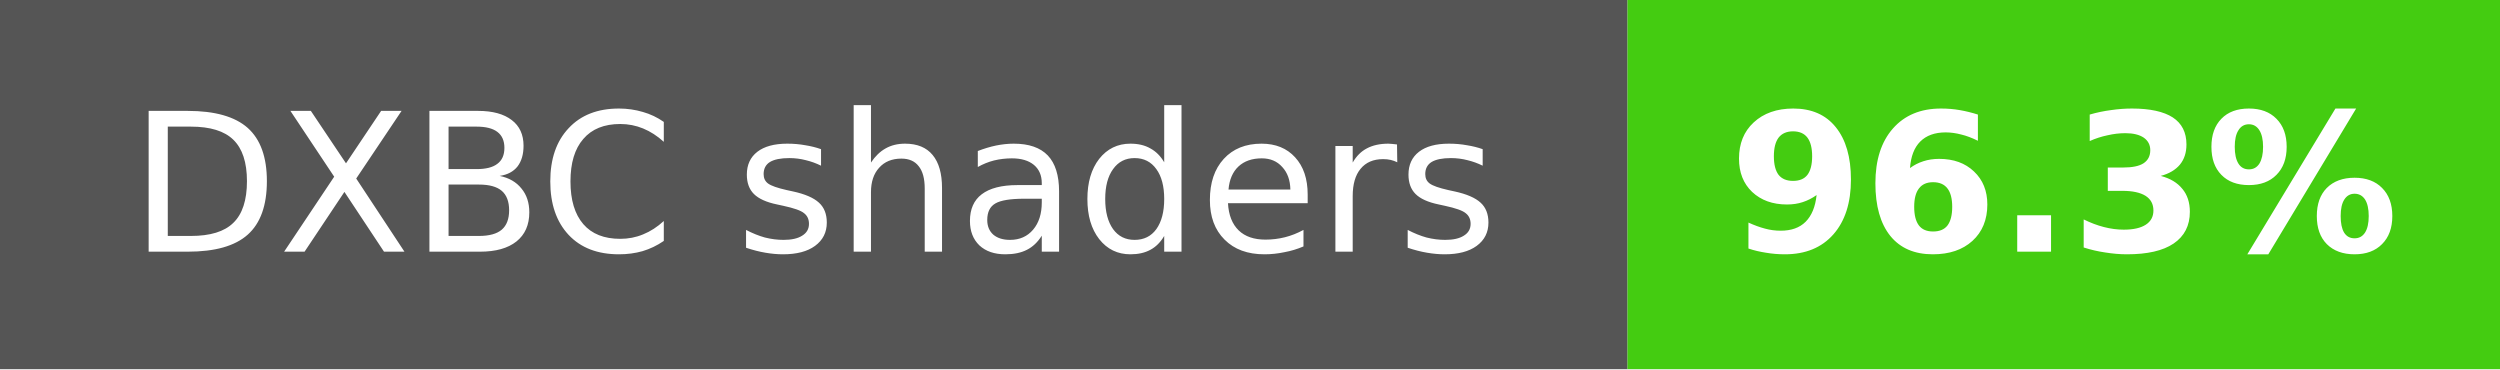
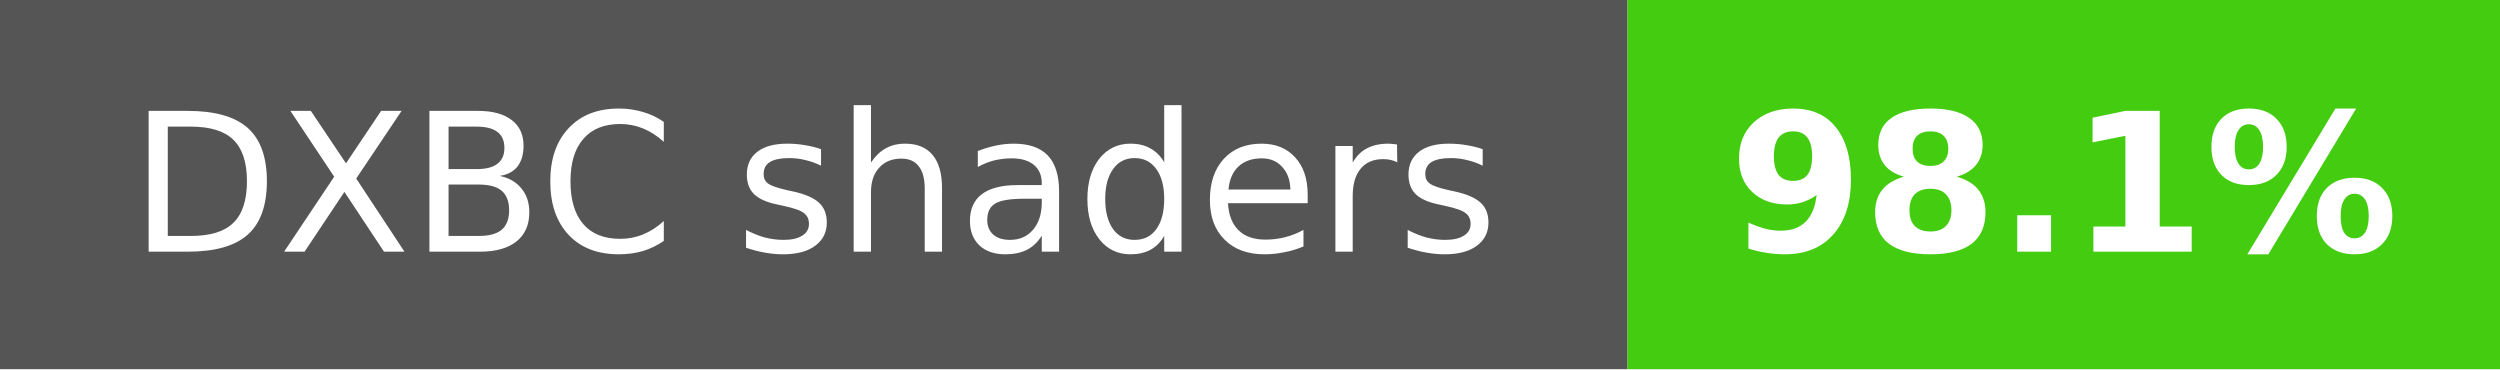
- <svg xmlns="http://www.w3.org/2000/svg" width="149" height="22" role="img" aria-label="DXBC shaders: 96.3%">
+ <svg xmlns="http://www.w3.org/2000/svg" width="149" height="22" role="img" aria-label="DXBC shaders: 98.1%">
  <rect width="97" height="22" fill="#555" />
  <rect x="97" width="52" height="22" fill="#4c1" />
  <g fill="#fff" text-anchor="middle" font-family="Verdana,Geneva,DejaVu Sans,sans-serif" font-size="11.5">
    <text x="48.5" y="15">DXBC shaders</text>
-     <text x="123.0" y="15" font-weight="bold">96.3%</text>
+     <text x="123.0" y="15" font-weight="bold">98.1%</text>
  </g>
</svg>
